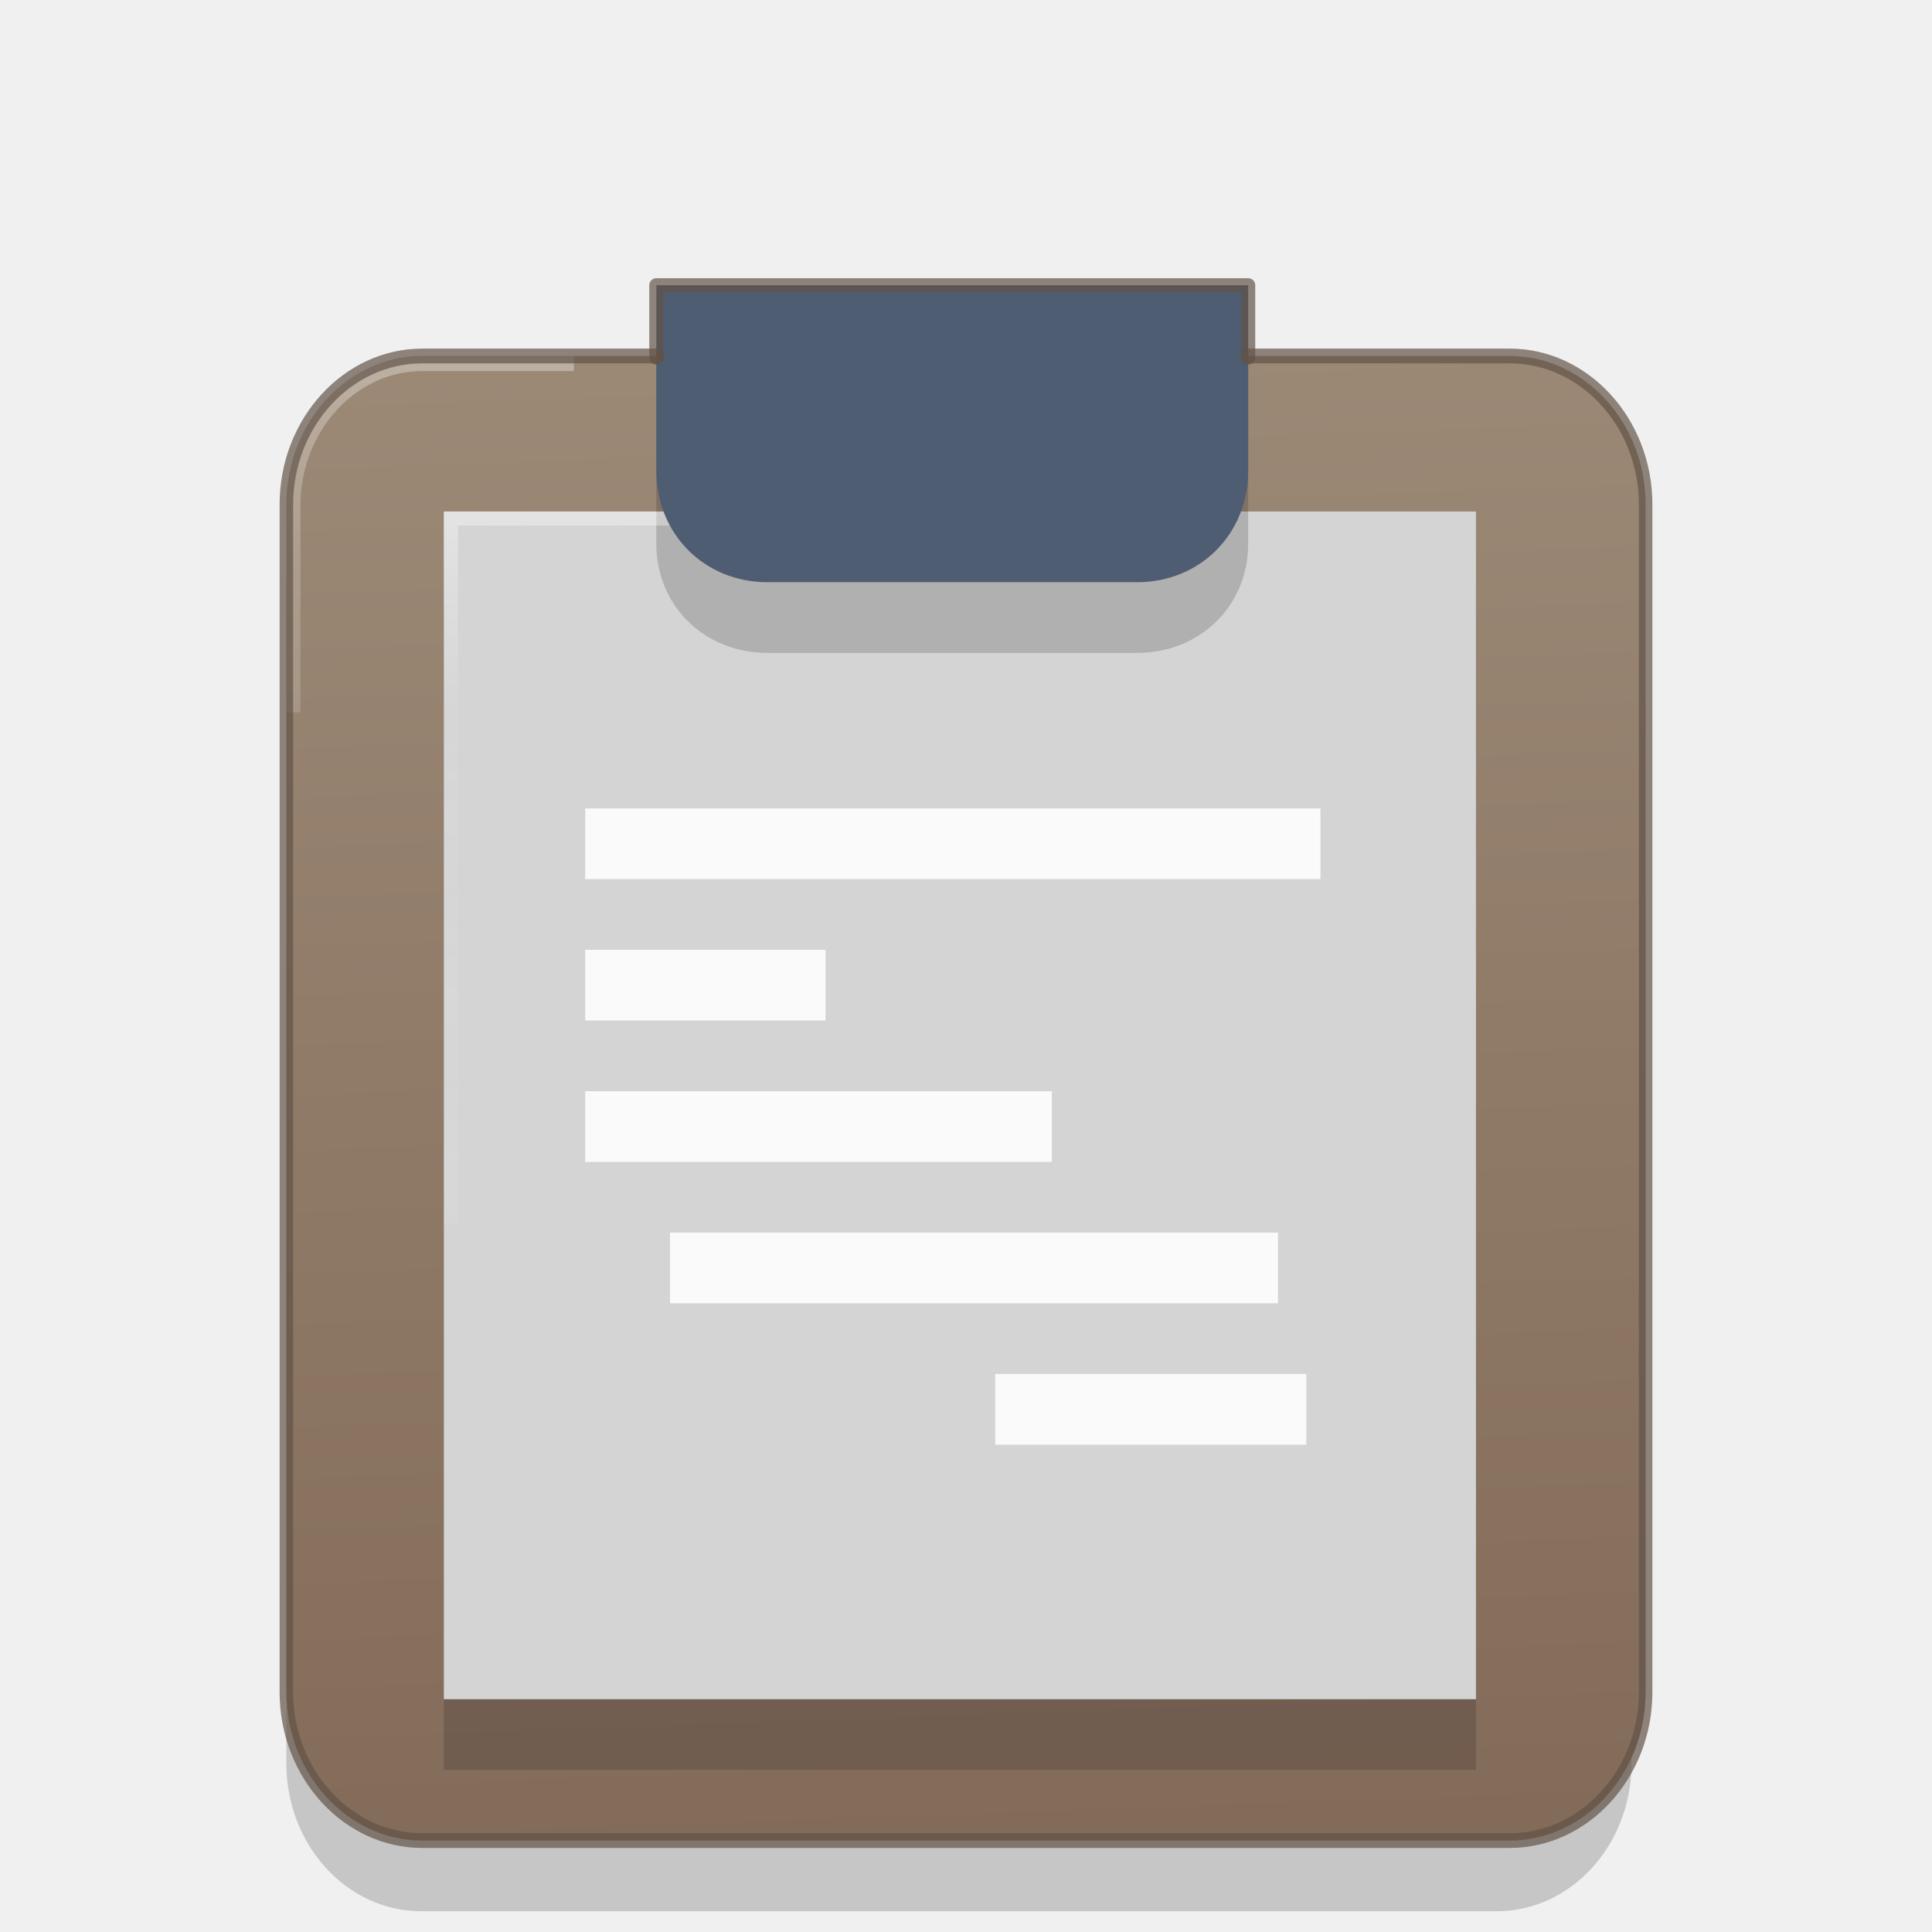
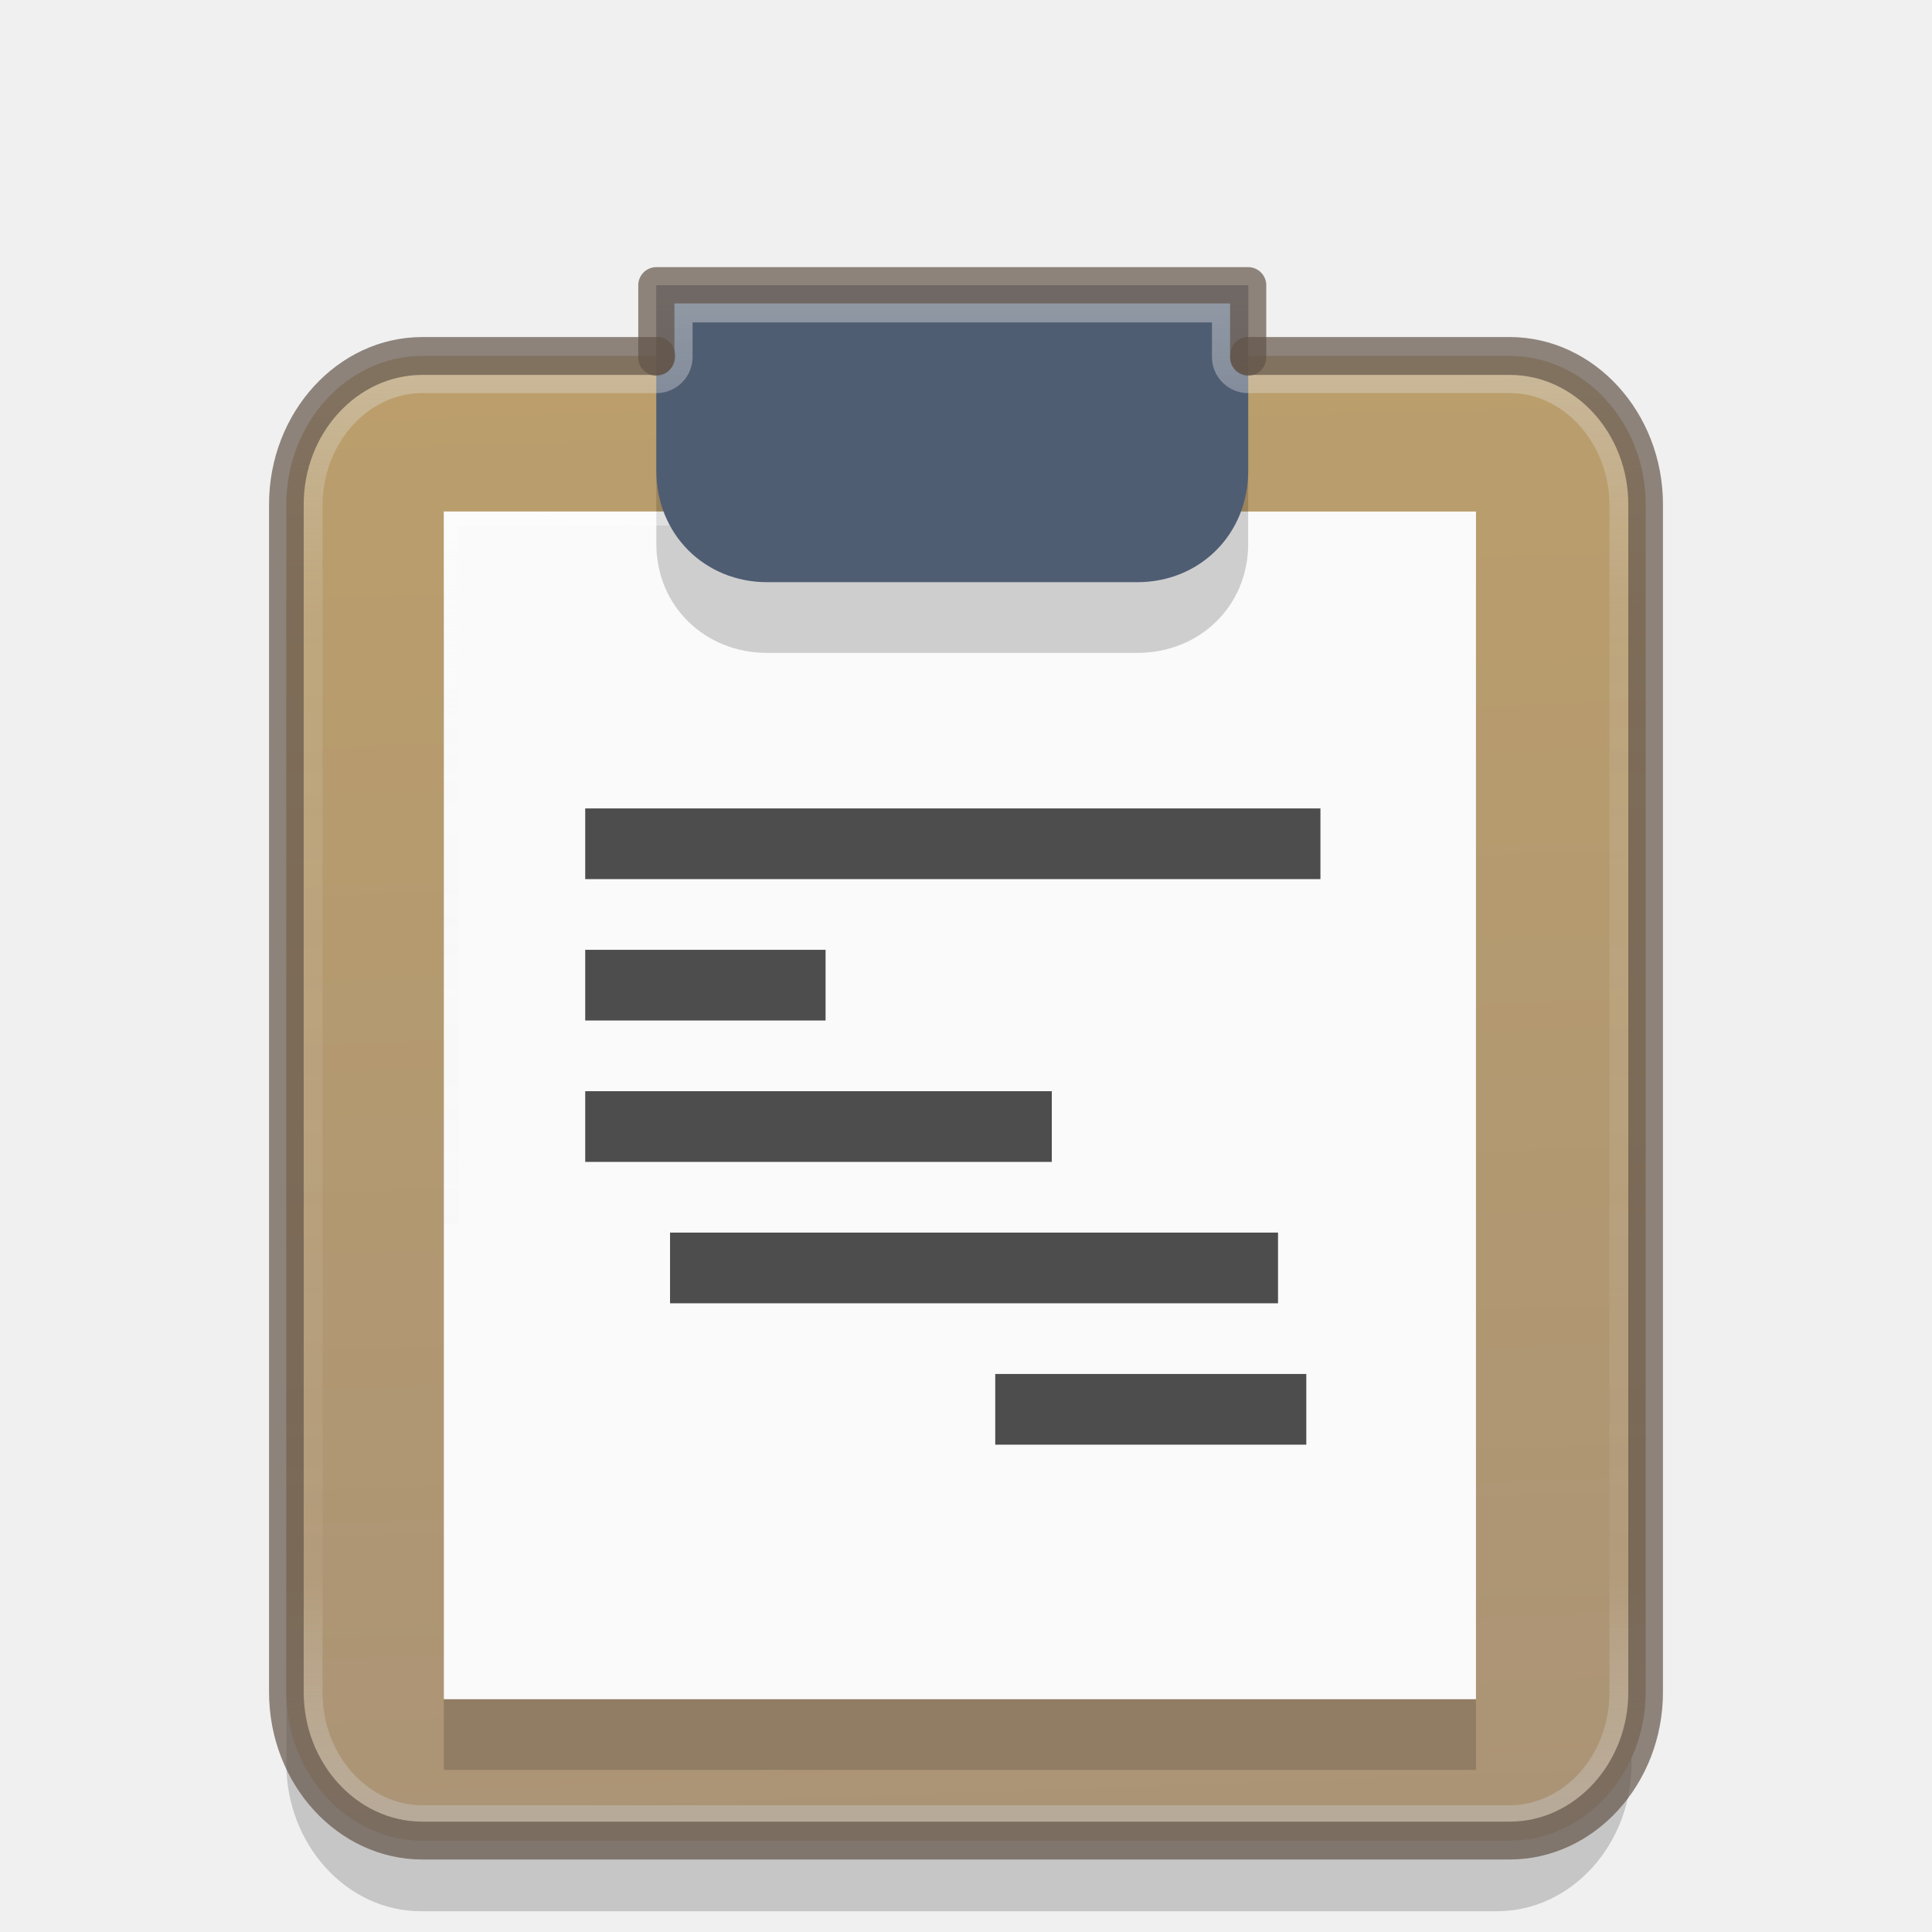
<svg xmlns="http://www.w3.org/2000/svg" xmlns:xlink="http://www.w3.org/1999/xlink" version="1.1" x="0px" y="0px" viewBox="0 0 32 32" xml:space="preserve" id="svg3434" width="32" height="32">
  <defs id="defs3490">
+     <linearGradient id="linearGradient895">
+       <stop id="stop887" offset="0" style="stop-color:#c3c3c3;stop-opacity:0.671" />
+       <stop style="stop-color:#f8f8f8;stop-opacity:0.08" offset="0.171" id="stop889" />
+       <stop style="stop-color:#e1e1e1;stop-opacity:0.206" offset="0.786" id="stop891" />
+       <stop id="stop893" offset="1" style="stop-color:#e2e2e2;stop-opacity:0.669" />
+     </linearGradient>
    <linearGradient id="linearGradient1069">
      <stop style="stop-color:#ffffff;stop-opacity:0.503" offset="0" id="stop1065" />
      <stop id="stop1075" offset="0.171" style="stop-color:#f8f8f8;stop-opacity:0.08" />
      <stop id="stop1073" offset="0.786" style="stop-color:#e1e1e1;stop-opacity:0.206" />
      <stop style="stop-color:#e2e2e2;stop-opacity:0.669" offset="1" id="stop1067" />
    </linearGradient>
-     <linearGradient id="linearGradient1028">
-       <stop style="stop-color:#ffffff;stop-opacity:0.869" offset="0" id="stop1024" />
-       <stop id="stop1034" offset="0.244" style="stop-color:#ffffff;stop-opacity:0.583" />
-       <stop style="stop-color:#ffffff;stop-opacity:0.309" offset="0.558" id="stop1036" />
-       <stop id="stop1032" offset="0.818" style="stop-color:#ffffff;stop-opacity:0.526" />
-       <stop style="stop-color:#ffffff;stop-opacity:0.863;" offset="0.948" id="stop1059" />
-       <stop id="stop1123" offset="0.96" style="stop-color:#cfd5de;stop-opacity:1" />
-       <stop style="stop-color:#acb6c6;stop-opacity:1" offset="1" id="stop1026" />
-     </linearGradient>
    <linearGradient id="linearGradient905">
      <stop style="stop-color:#836b59;stop-opacity:1" offset="0" id="stop901" />
      <stop style="stop-color:#9b8976;stop-opacity:1" offset="1" id="stop903" />
    </linearGradient>
-     <linearGradient xlink:href="#linearGradient1028" id="linearGradient1030" x1="180" y1="108" x2="180" y2="-2" gradientUnits="userSpaceOnUse" gradientTransform="translate(-117.0682,7.065294)" />
-     <linearGradient xlink:href="#linearGradient905" id="linearGradient1043" gradientUnits="userSpaceOnUse" x1="34.152" y1="51.888" x2="32.861" y2="11.892" gradientTransform="matrix(0.5628445,0,0,0.6147379,-2.011024,94.51922)" />
+     <linearGradient xlink:href="#linearGradient895" id="linearGradient1030" x1="180" y1="108" x2="180" y2="-2" gradientUnits="userSpaceOnUse" gradientTransform="translate(-117.0682,7.065294)" />
+     <linearGradient xlink:href="#linearGradient882" id="linearGradient1043" gradientUnits="userSpaceOnUse" x1="34.152" y1="51.888" x2="32.861" y2="11.892" gradientTransform="matrix(0.5628445,0,0,0.6147379,-2.011024,94.51922)" />
    <linearGradient xlink:href="#linearGradient1069" id="linearGradient1071" x1="32.18" y1="15.906" x2="32.369" y2="48.083" gradientUnits="userSpaceOnUse" />
    <mask maskUnits="userSpaceOnUse" id="mask1081">
      <g style="fill:#d4d4d4;fill-opacity:1" id="g1085">
        <rect x="18.394" y="15.906" class="st4" width="27.573" height="32.178" id="rect1083" style="fill:#d4d4d4;fill-opacity:1" />
      </g>
    </mask>
-     <linearGradient xlink:href="#linearGradient905" id="linearGradient1121" gradientUnits="userSpaceOnUse" gradientTransform="matrix(2.403409,0,0,2.625,-13.97727,-21.5)" x1="34.152" y1="51.888" x2="32.861" y2="11.892" />
-     <mask maskUnits="userSpaceOnUse" id="mask1117">
-       <path id="path1119" d="m 41.031,5 v 5 H 24.477 c -5.287,0 -9.613,4.725 -9.613,10.5 V 34.938 104.5 c 0,5.775 4.326,10.5 9.613,10.5 H 101.387 C 106.674,115 111,110.275 111,104.5 V 34.938 20.5 C 111,14.725 106.674,10 101.387,10 H 82.891 V 5 h -7.85 -26.162 z" style="fill:url(#linearGradient1121);fill-opacity:1;stroke-width:2.512" />
-     </mask>
    <linearGradient xlink:href="#linearGradient1069" id="linearGradient1206" gradientUnits="userSpaceOnUse" x1="32.18" y1="15.906" x2="32.369" y2="48.083" />
+     <linearGradient id="linearGradient882">
+       <stop style="stop-color:#ab9476;stop-opacity:1;" offset="0" id="stop886" />
+       <stop style="stop-color:#bb9e6b;stop-opacity:1;" offset="1" id="stop884" />
+     </linearGradient>
+     <clipPath clipPathUnits="userSpaceOnUse" id="clipPath881">
+       <path style="fill:url(#linearGradient885);fill-opacity:1;stroke-width:2.512" d="M 41.031,5 V 10 H 24.477 c -5.287,0 -9.613,4.725 -9.613,10.5 v 14.438 69.563 c 0,5.775 4.326,10.5 9.613,10.5 H 101.387 C 106.674,115 111,110.275 111,104.5 V 34.937 20.5 C 111,14.725 106.674,10 101.387,10 H 82.891 V 5 H 75.041 48.879 Z" id="path883" />
+     </clipPath>
+     <linearGradient xlink:href="#linearGradient905" id="linearGradient885" gradientUnits="userSpaceOnUse" gradientTransform="matrix(2.403409,0,0,2.625,-13.97727,-21.5)" x1="34.152" y1="51.888" x2="32.861" y2="11.892" />
  </defs>
  <style type="text/css" id="style3436">
	.st0{fill:#77B3D4;}
	.st1{opacity:0.2;}
	.st2{fill:#231F20;}
	.st3{fill:#E0995E;}
	.st4{fill:#FFFFFF;}
	.st5{fill:#E0E0D1;}
	.st6{fill:#4F5D73;}
</style>
  <g transform="matrix(2.378409,0,0,2.608096,-13.67727,-116.8372)" style="opacity:0.2" id="g3443" class="st1" />
  <g id="Layer_2" transform="translate(0,-32)" />
  <g id="layer3" transform="translate(0,-96)" style="display:none">
    <rect style="opacity:1;fill:#000000;fill-opacity:1;fill-rule:evenodd;stroke:none;stroke-width:0.497;stroke-linecap:round;stroke-linejoin:round;stroke-miterlimit:4;stroke-dasharray:none;stroke-opacity:1;paint-order:markers fill stroke" id="rect1204" width="32" height="32" x="2.220446e-16" y="96" />
  </g>
  <g id="layer1" transform="translate(0,-96)">
    <path style="opacity:0.2;fill:#231f20;stroke-width:0.583" id="path3445" d="M 24.795,103.225 H 6.971 c -1.225,0 -2.228,1.099 -2.228,2.443 v 3.359 16.186 c 0,1.344 1.003,2.443 2.228,2.443 H 24.795 c 1.225,0 2.228,-1.099 2.228,-2.443 v -16.186 -3.359 c 0,-1.344 -1.003,-2.443 -2.228,-2.443 z" class="st2" />
-     <path class="st3" d="M 25.006,101.896 H 6.994 c -1.238,0 -2.251,1.107 -2.251,2.459 v 3.381 16.291 c 0,1.352 1.013,2.459 2.251,2.459 H 25.006 c 1.238,0 2.251,-1.107 2.251,-2.459 v -16.291 -3.381 c 0,-1.352 -1.013,-2.459 -2.251,-2.459 z" id="path3449" style="fill:url(#linearGradient1043);fill-opacity:1;stroke-width:0.588" />
+     <path class="st3" d="M 25.006,101.896 H 6.994 c -1.238,0 -2.251,1.107 -2.251,2.459 v 3.381 16.291 c 0,1.352 1.013,2.459 2.251,2.459 H 25.006 c 1.238,0 2.251,-1.107 2.251,-2.459 v -16.291 -3.381 c 0,-1.352 -1.013,-2.459 -2.251,-2.459 z" id="path3449" style="fill:url(#linearGradient1043);fill-opacity:1.0;stroke-width:0.588" />
  </g>
  <g id="layer2" transform="translate(0,-96)">
    <g transform="matrix(0.5342365,0,0,0.6153,-1.196695,94.54966)" style="opacity:0.2" id="g3451" class="st1">
      <rect style="fill:#231f20" id="rect3453" height="32" width="32" class="st2" y="18" x="16" />
    </g>
-     <g transform="matrix(0.6200103,0,0,0.6113461,-4.053224,94.74824)" id="g3455" style="fill:#d4d4d4;fill-opacity:1">
-       <rect style="fill:#d4d4d4;fill-opacity:1" id="rect3457" height="32.178" width="27.573" class="st4" y="15.906" x="18.394" />
-     </g>
-     <g style="fill:#fafafa;fill-opacity:1" transform="matrix(0.6088833,0,0,0.5854647,-3.702484,95.33887)" id="g3459">
-       <rect style="fill:#fafafa;fill-opacity:1" id="rect3461" height="2" width="20" class="st5" y="24" x="22" />
+     <g transform="matrix(0.6200103,0,0,0.6113461,-4.053224,94.74824)" id="g3455" style="fill:#fafafa;fill-opacity:1">
+       <rect style="fill:#fafafa;fill-opacity:1" id="rect3457" height="32.178" width="27.573" class="st4" y="15.906" x="18.394" />
    </g>
    <g transform="matrix(0.6126752,0,0,0.6017472,-3.833145,94.77903)" style="opacity:0.2" id="g3479" class="st1">
      <path style="fill:#231f20" id="path3481" d="M 37,12 H 27 24 v 3 1 1 c 0,1.7 1.3,3 3,3 h 10 c 1.7,0 3,-1.3 3,-3 v -1 -1 -3 z" class="st2" />
    </g>
-     <g transform="matrix(0.199058,0,0,0.5854647,5.313672,97.68073)" id="g3459-3" style="fill:#f2e78d;fill-opacity:1">
-       <rect style="fill:#fafafa;fill-opacity:1" id="rect3461-6" height="2" width="20" class="st5" y="24" x="22" />
-     </g>
-     <g transform="matrix(0.3864067,0,0,0.5854647,1.192001,100.0226)" id="g3459-3-7" style="fill:#f2857b;fill-opacity:1">
-       <rect style="fill:#fafafa;fill-opacity:1" id="rect3461-6-5" height="2" width="20" class="st5" y="24" x="22" />
-     </g>
-     <g transform="matrix(0.5034996,0,0,0.5854647,0.02107138,102.3645)" id="g3459-3-3" style="fill:#c6f27b;fill-opacity:1">
-       <rect style="fill:#fafafa;fill-opacity:1" id="rect3461-6-56" height="2" width="20" class="st5" y="24" x="22" />
-     </g>
    <g style="fill:none;fill-opacity:1;stroke:url(#linearGradient1071);stroke-width:0.761;stroke-miterlimit:4;stroke-dasharray:none;stroke-opacity:0.84" id="g1063" transform="matrix(0.6200103,0,0,0.6113461,-4.053224,94.74824)">
      <rect x="18.394" y="15.906" class="st4" width="27.573" height="32.178" id="rect1061" style="fill:none;fill-opacity:1;stroke:url(#linearGradient1206);stroke-width:0.761;stroke-miterlimit:4;stroke-dasharray:none;stroke-opacity:0.84" mask="url(#mask1081)" />
    </g>
-     <g transform="matrix(0.2576045,0,0,0.5854647,10.81704,104.7063)" id="g3459-3-2" style="fill:#85caf2;fill-opacity:1">
-       <rect style="fill:#fafafa;fill-opacity:1" id="rect3461-6-9" height="2" width="20" class="st5" y="24" x="22" />
+     <g id="g897" style="fill:#4d4d4d">
+       <g id="g3459" transform="matrix(0.6088833,0,0,0.5854647,-3.702484,95.33887)" style="fill:#4d4d4d;fill-opacity:1">
+         <rect x="22" y="24" class="st5" width="20" height="2" id="rect3461" style="fill:#4d4d4d;fill-opacity:1" />
+       </g>
+       <g style="fill:#4d4d4d;fill-opacity:1" id="g3459-3" transform="matrix(0.199058,0,0,0.5854647,5.313672,97.68073)">
+         <rect x="22" y="24" class="st5" width="20" height="2" id="rect3461-6" style="fill:#4d4d4d;fill-opacity:1" />
+       </g>
+       <g style="fill:#4d4d4d;fill-opacity:1" id="g3459-3-7" transform="matrix(0.3864067,0,0,0.5854647,1.192001,100.0226)">
+         <rect x="22" y="24" class="st5" width="20" height="2" id="rect3461-6-5" style="fill:#4d4d4d;fill-opacity:1" />
+       </g>
+       <g style="fill:#4d4d4d;fill-opacity:1" id="g3459-3-3" transform="matrix(0.5034996,0,0,0.5854647,0.02107138,102.3645)">
+         <rect x="22" y="24" class="st5" width="20" height="2" id="rect3461-6-56" style="fill:#4d4d4d;fill-opacity:1" />
+       </g>
+       <g style="fill:#4d4d4d;fill-opacity:1" id="g3459-3-2" transform="matrix(0.2576045,0,0,0.5854647,10.81704,104.7063)">
+         <rect x="22" y="24" class="st5" width="20" height="2" id="rect3461-6-9" style="fill:#4d4d4d;fill-opacity:1" />
+       </g>
    </g>
    <path class="st6" d="M 18.836,100.725 H 12.709 10.871 v 1.844 0.615 0.615 c 0,1.045 0.796,1.844 1.838,1.844 h 6.127 c 1.042,0 1.838,-0.799 1.838,-1.844 v -0.615 -0.615 -1.844 z" id="path3485" style="fill:#4f5d73;stroke-width:0.614" />
-     <path style="fill:none;fill-opacity:1;stroke:url(#linearGradient1030);stroke-width:2;stroke-linecap:round;stroke-linejoin:round;stroke-miterlimit:4;stroke-dasharray:none;stroke-opacity:0.686" d="m 41.031,5.065 v 5 h -16.555 c -5.287,0 -9.613,4.725 -9.613,10.5 v 14.438 69.562 c 0,5.775 4.326,10.5 9.613,10.5 H 101.387 c 5.287,0 9.613,-4.725 9.613,-10.5 v -69.562 -14.438 c 0,-5.775 -4.326,-10.5 -9.613,-10.5 H 82.889 v -5 h -7.848 -26.162 z" id="path1010" mask="url(#mask1117)" transform="matrix(0.2341859,0,0,0.2341859,1.262257,99.55421)" />
-     <g id="g887" transform="matrix(0.5628445,0,0,0.6147379,-2.011023,94.51922)" style="stroke:#605246;stroke-width:0.398;stroke-miterlimit:4;stroke-dasharray:none;stroke-opacity:0.686">
-       <path class="st3" d="M 22.931,12 H 16 c -2.2,0 -4,1.8 -4,4 V 21.5 48 c 0,2.2 1.8,4 4,4 h 32 c 2.2,0 4,-1.8 4,-4 V 21.5 16 c 0,-2.2 -1.8,-4 -4,-4 h -7.717" id="path885" style="fill:none;stroke:#605246;stroke-width:0.398;stroke-linecap:round;stroke-linejoin:round;stroke-miterlimit:4;stroke-dasharray:none;stroke-opacity:0.686" />
+     <path style="fill:none;fill-opacity:1;stroke:url(#linearGradient1030);stroke-width:5.124;stroke-linecap:round;stroke-linejoin:round;stroke-miterlimit:4;stroke-dasharray:none;stroke-opacity:0.686" d="m 41.031,5.065 v 5 h -16.555 c -5.287,0 -9.613,4.725 -9.613,10.5 v 14.438 69.562 c 0,5.775 4.326,10.5 9.613,10.5 H 101.387 c 5.287,0 9.613,-4.725 9.613,-10.5 v -69.562 -14.438 c 0,-5.775 -4.326,-10.5 -9.613,-10.5 H 82.889 v -5 h -7.848 -26.162 z" id="path1010" mask="none" transform="matrix(0.2341859,0,0,0.2341859,1.262257,99.55421)" clip-path="url(#clipPath881)" />
+     <g id="g887" transform="matrix(0.5628445,0,0,0.6147379,-2.011023,94.51922)" style="stroke:#605246;stroke-width:1.02;stroke-miterlimit:4;stroke-dasharray:none;stroke-opacity:0.686">
+       <path class="st3" d="M 22.931,12 H 16 c -2.2,0 -4,1.8 -4,4 V 21.5 48 c 0,2.2 1.8,4 4,4 h 32 c 2.2,0 4,-1.8 4,-4 V 21.5 16 c 0,-2.2 -1.8,-4 -4,-4 h -7.717" id="path885" style="fill:none;stroke:#605246;stroke-width:1.02;stroke-linecap:round;stroke-linejoin:round;stroke-miterlimit:4;stroke-dasharray:none;stroke-opacity:0.686" />
    </g>
-     <g id="g899" transform="matrix(0.6126752,0,0,0.6147379,-3.833145,94.57776)" style="fill:none;stroke:#605246;stroke-width:0.959;stroke-linecap:round;stroke-linejoin:round;stroke-miterlimit:4;stroke-dasharray:none;stroke-opacity:0.686">
-       <path class="st6" d="M 40,11.946 V 10 H 37 27 24 v 1.946" id="path897" style="fill:none;stroke:#605246;stroke-width:0.382;stroke-linecap:round;stroke-linejoin:round;stroke-miterlimit:4;stroke-dasharray:none;stroke-opacity:0.686" />
+     <g id="g899" transform="matrix(0.6126752,0,0,0.6147379,-3.833145,94.57776)" style="fill:none;stroke:#605246;stroke-width:0.978;stroke-linecap:round;stroke-linejoin:round;stroke-miterlimit:4;stroke-dasharray:none;stroke-opacity:0.686">
+       <path class="st6" d="M 40,11.946 V 10 H 37 27 24 v 1.946" id="path897" style="fill:none;stroke:#605246;stroke-width:0.978;stroke-linecap:round;stroke-linejoin:round;stroke-miterlimit:4;stroke-dasharray:none;stroke-opacity:0.686" />
    </g>
  </g>
</svg>
